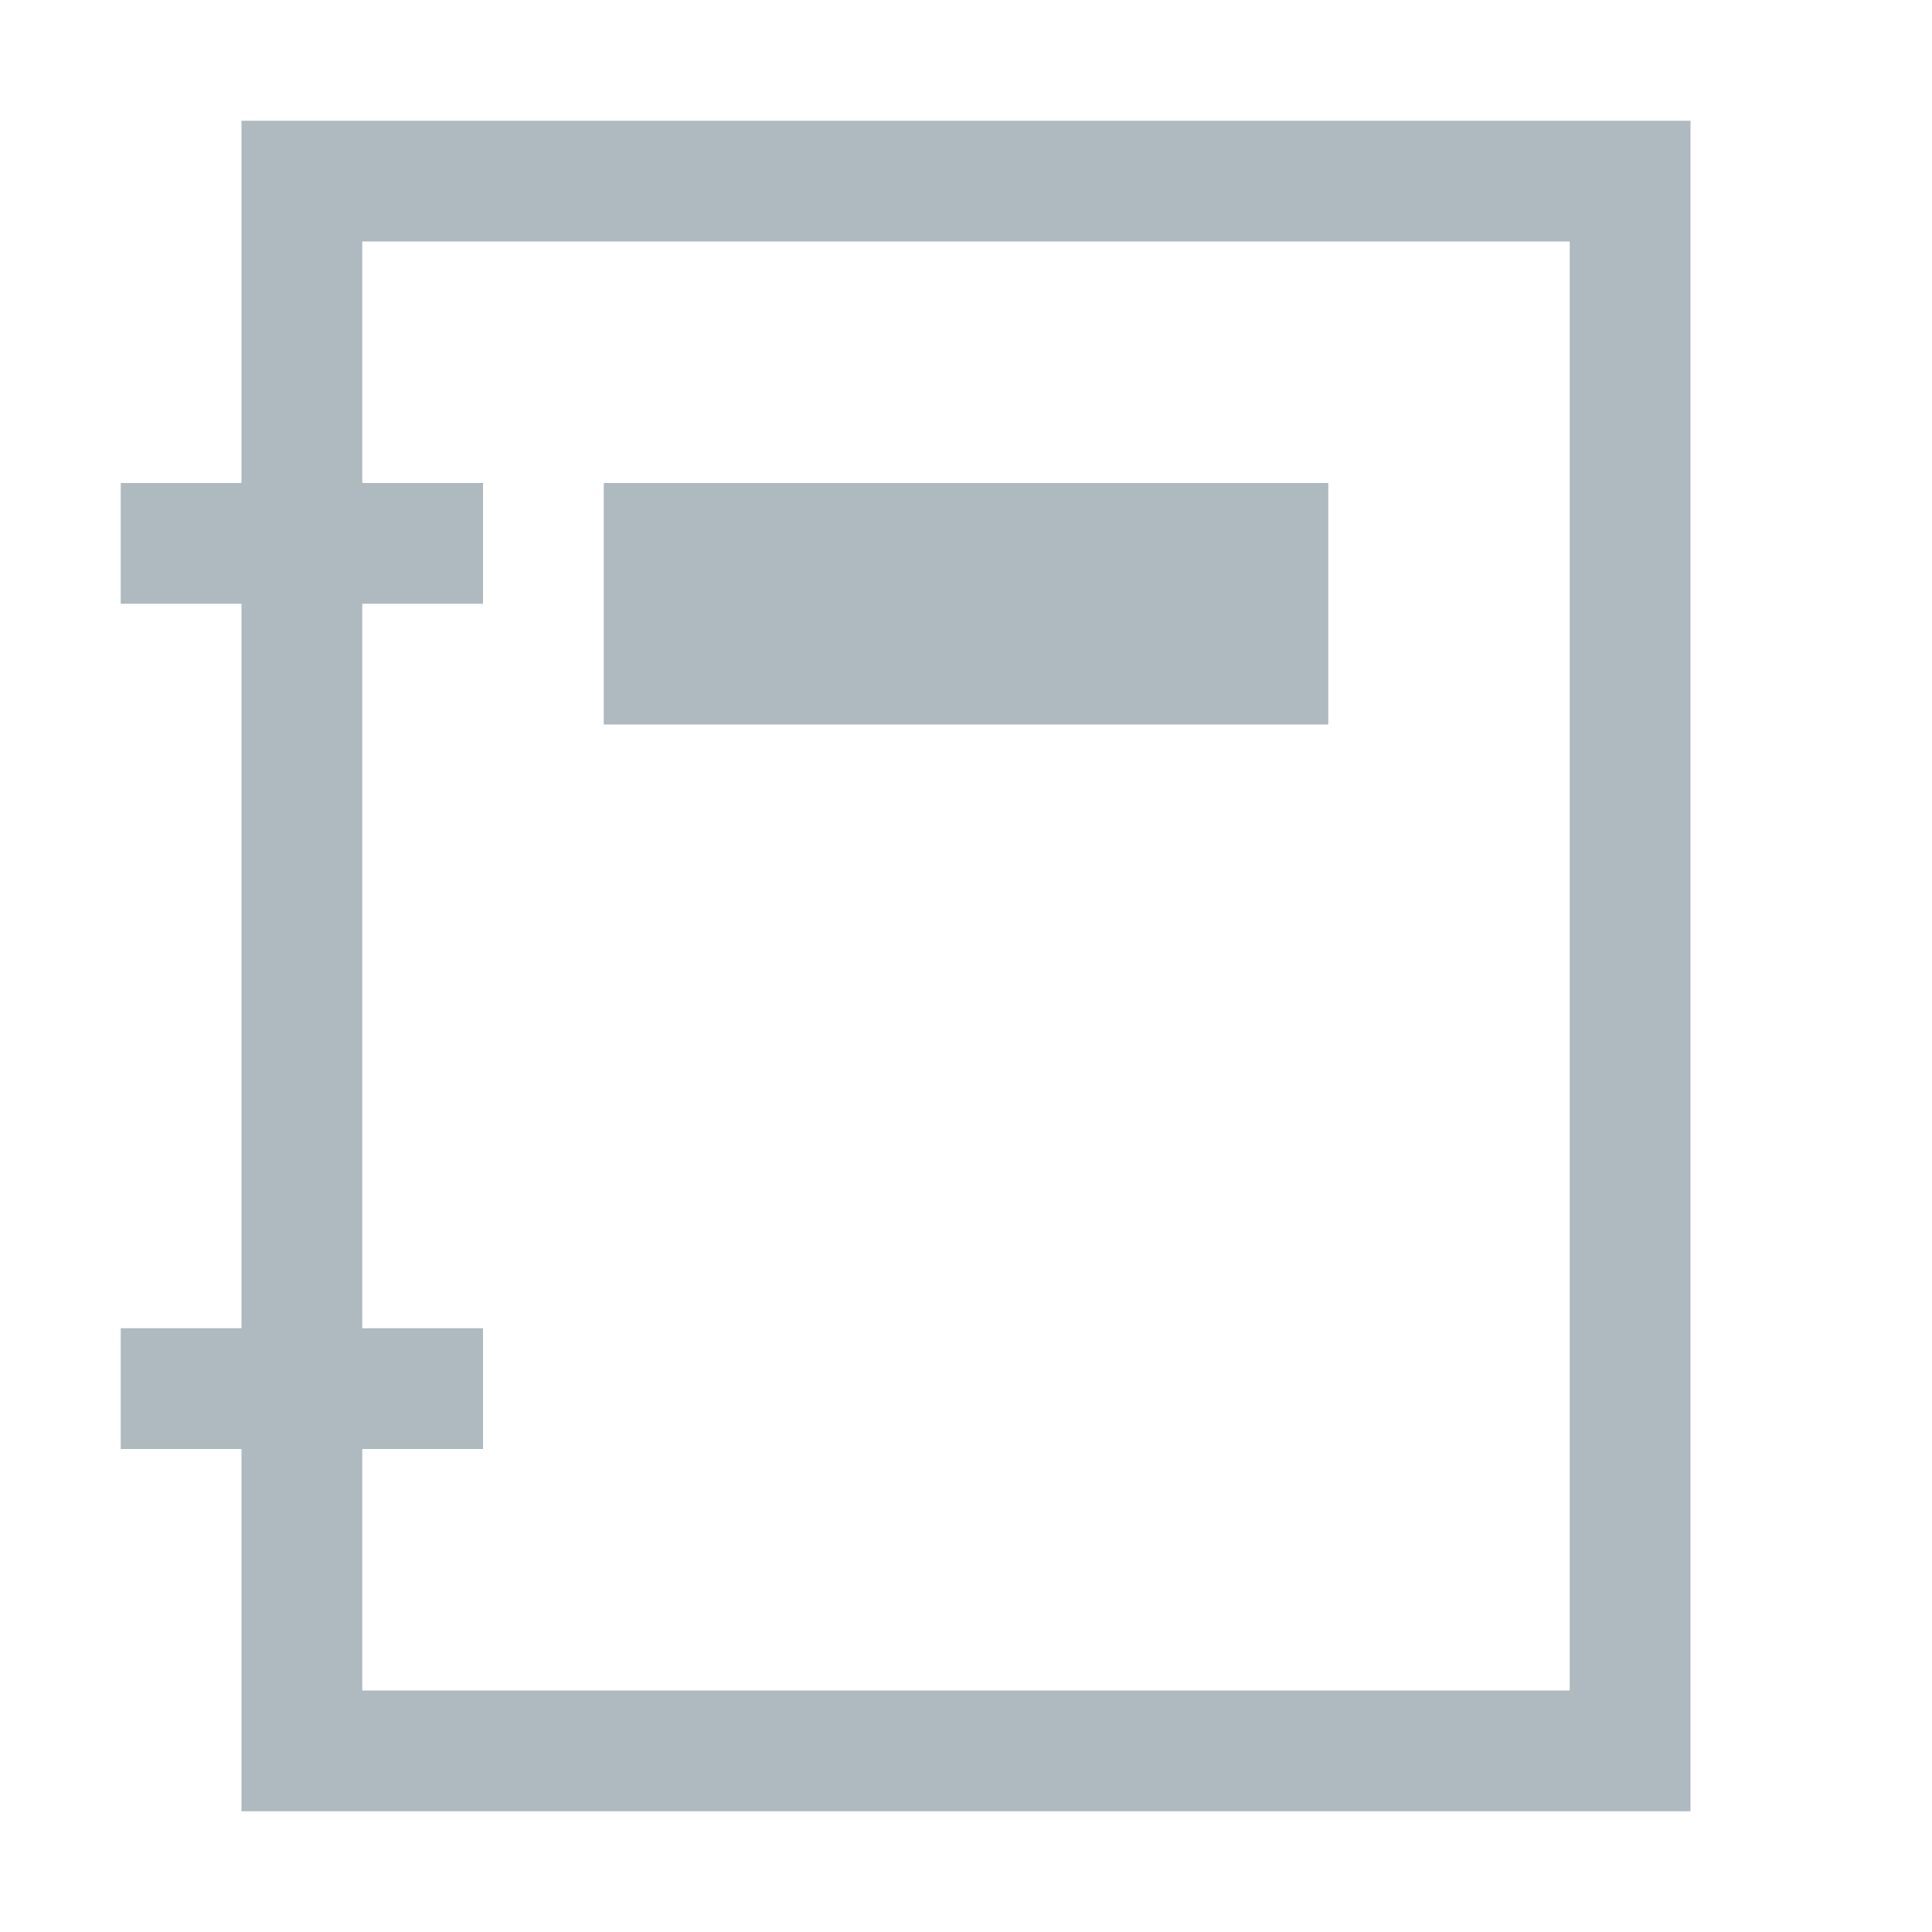
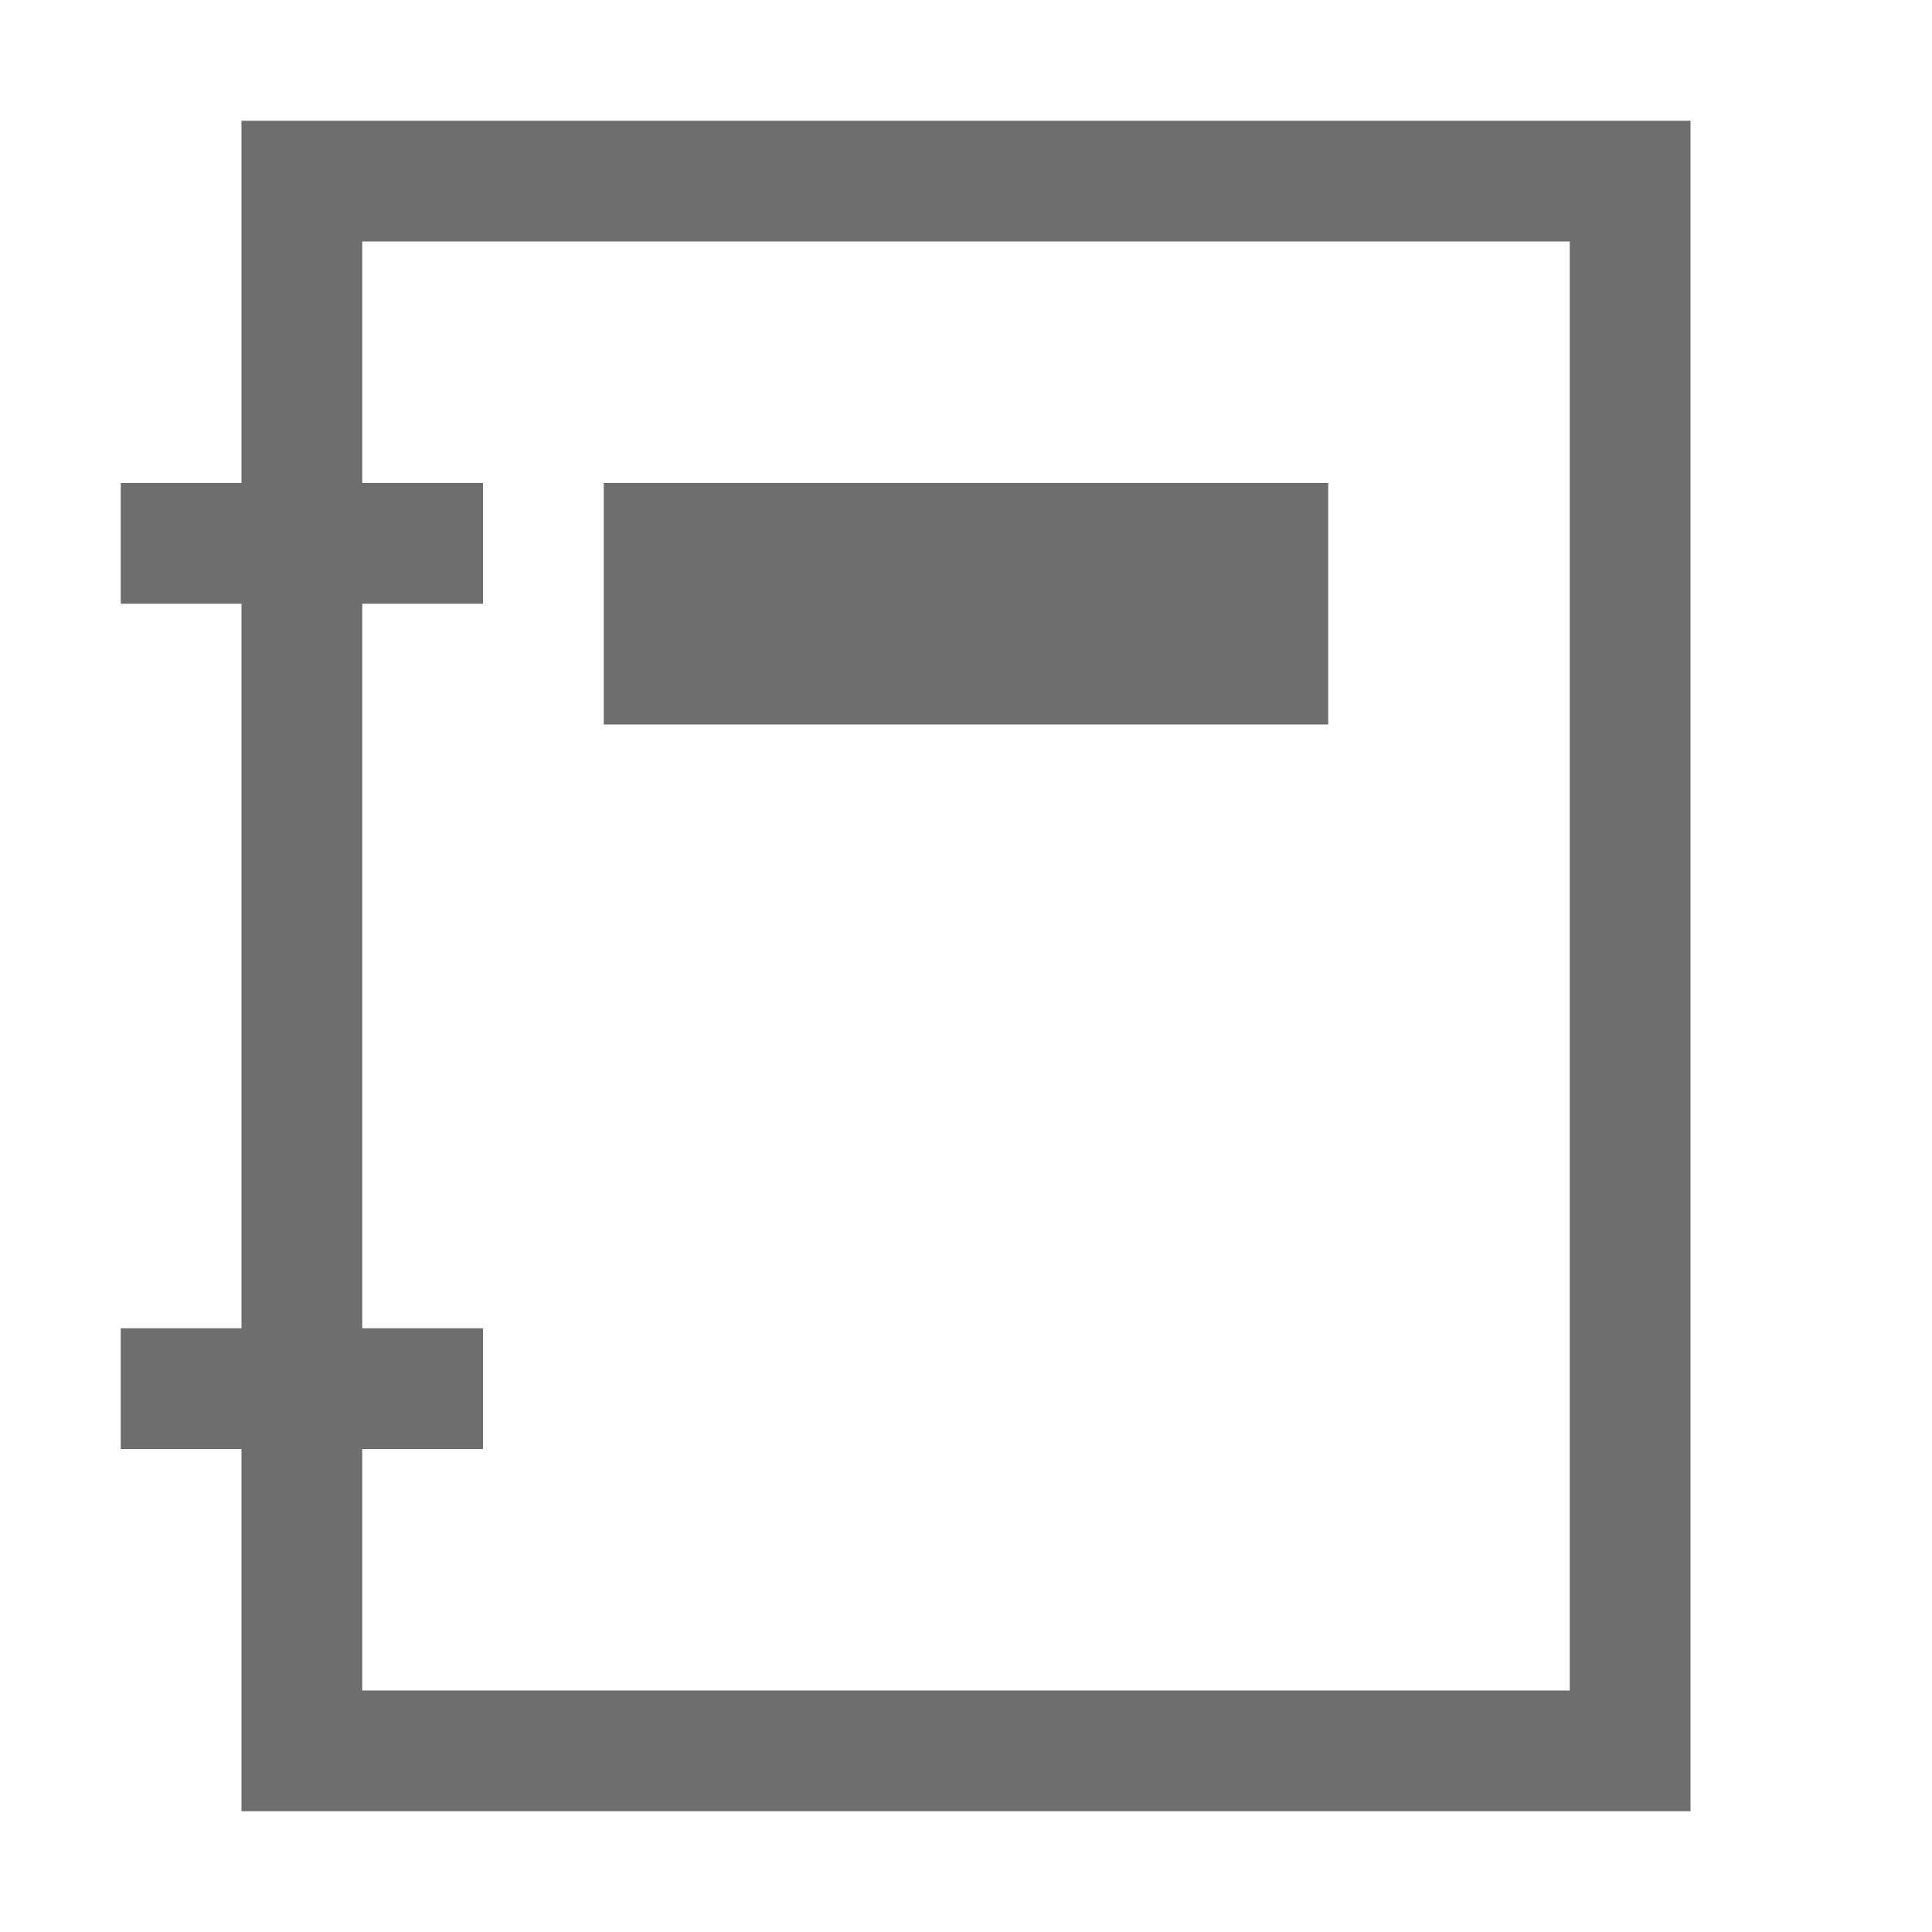
<svg xmlns="http://www.w3.org/2000/svg" width="16" height="16" viewBox="0 0 16 16" fill="none">
-   <rect x="5" y="4" width="6" height="2" fill="#9AA7B0" fill-opacity="0.8" />
-   <path fill-rule="evenodd" clip-rule="evenodd" d="M14 1H2V4H1V5H2V11H1V12H2V15H14V1ZM3 12V14H13V2H3V4H4V5H3V11H4V12H3Z" fill="#9AA7B0" fill-opacity="0.8" />
+   <rect x="5" y="4" width="6" height="2" fill="#6E6E6E" />
+   <path fill-rule="evenodd" clip-rule="evenodd" d="M14 1H2V4H1V5H2V11H1V12H2V15H14V1ZM3 12V14H13V2H3V4H4V5H3V11H4V12H3Z" fill="#6E6E6E" />
</svg>
